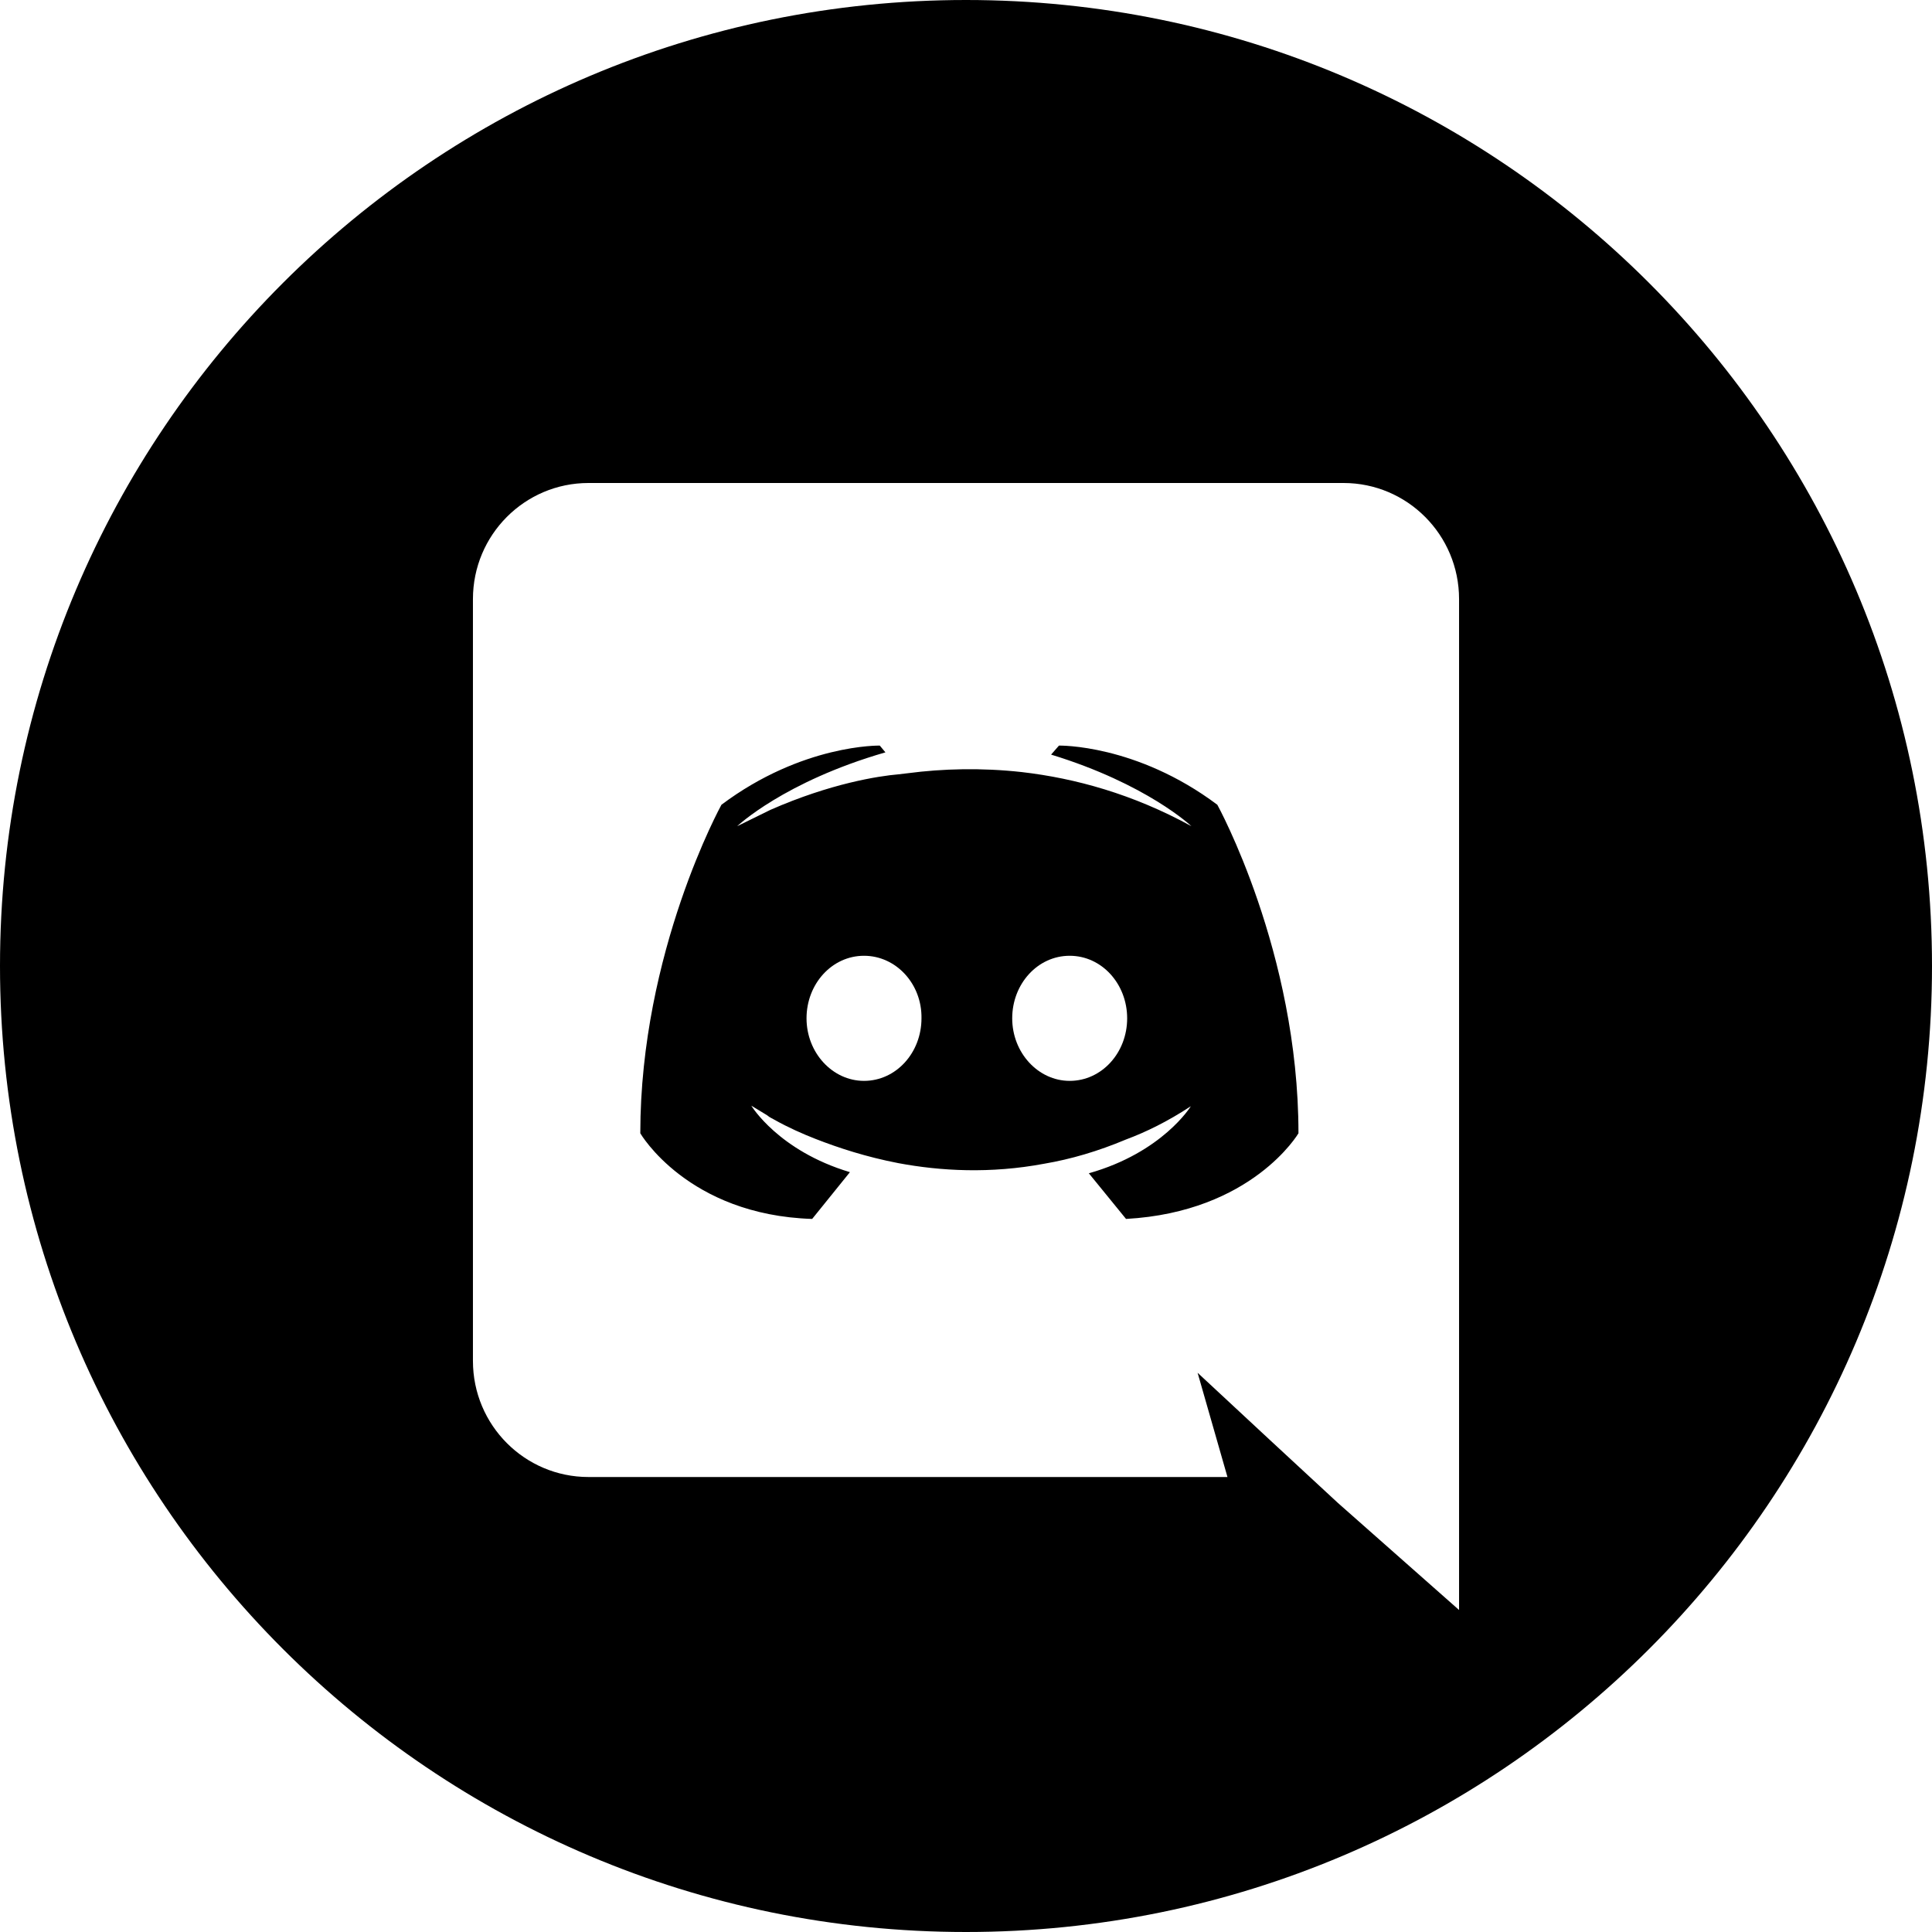
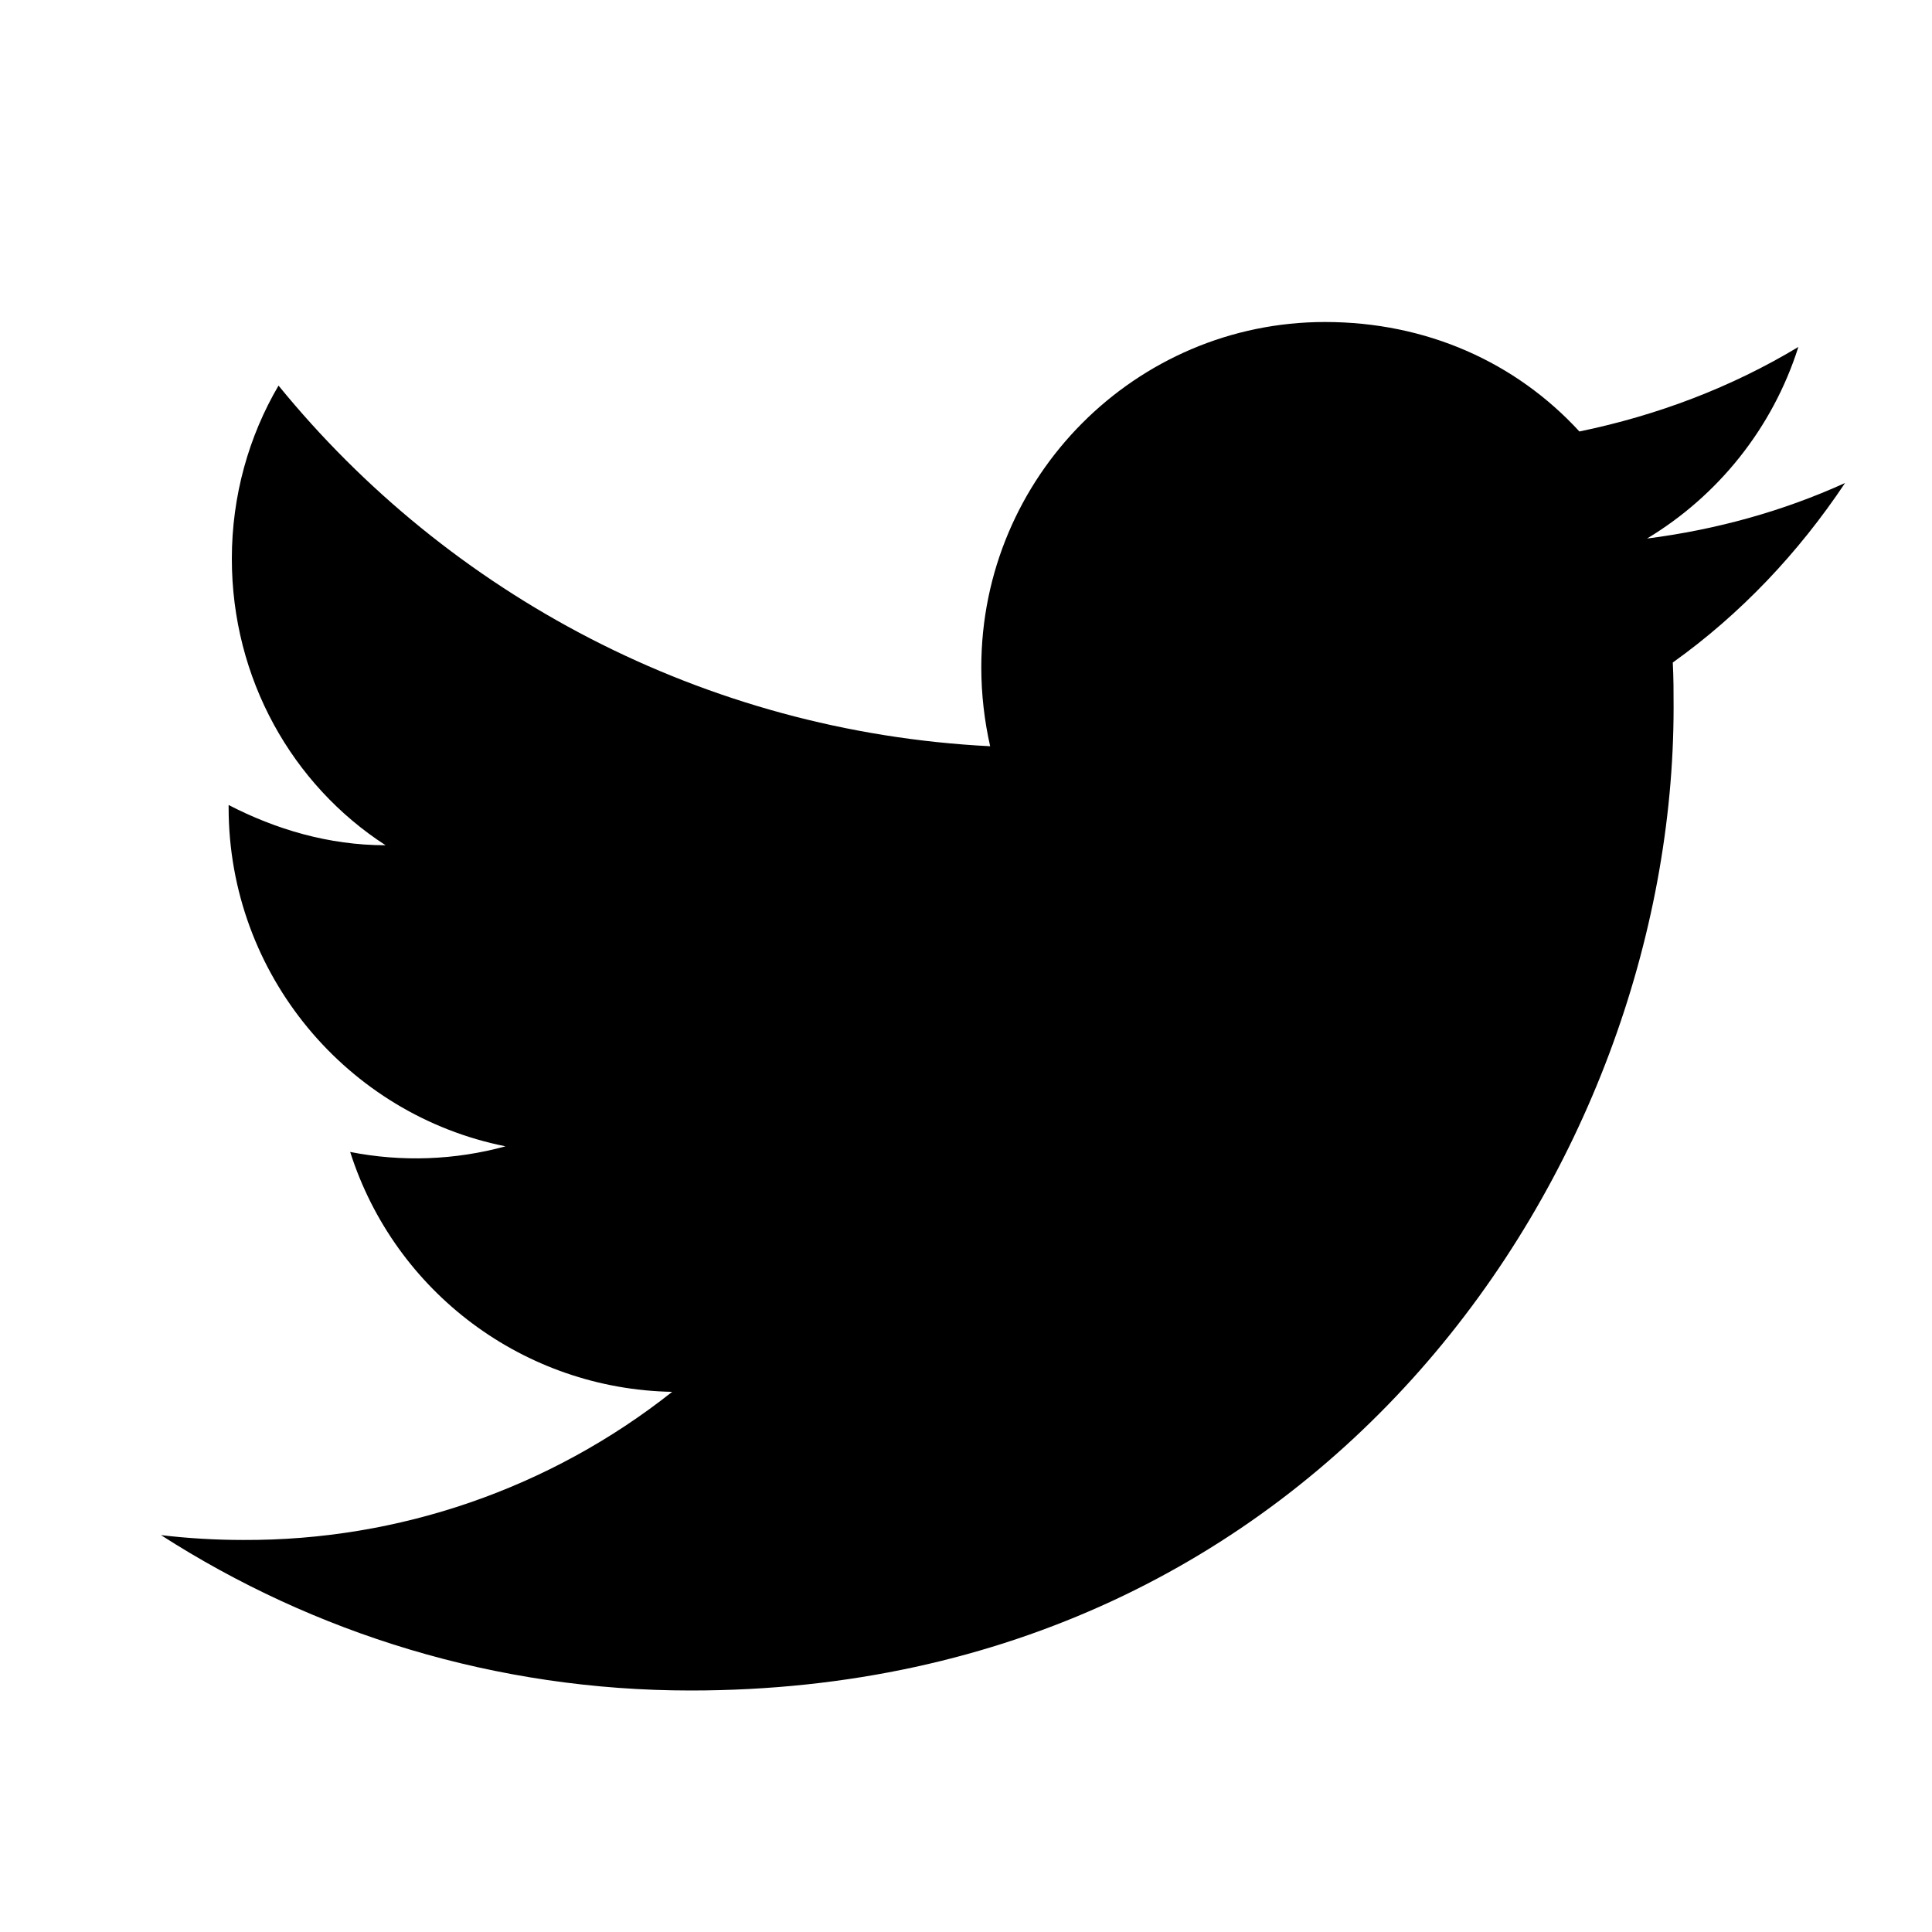
- <svg xmlns="http://www.w3.org/2000/svg" width="24" height="24" fill-rule="evenodd" clip-rule="evenodd">
-   <path d="M12 0c-6.626 0-12 5.372-12 12 0 6.627 5.374 12 12 12 6.627 0 12-5.373 12-12 0-6.628-5.373-12-12-12zm3.248 18.348l-.371-1.295.896.833.847.784 1.505 1.33v-12.558c0-.798-.644-1.442-1.435-1.442h-9.38c-.791 0-1.435.644-1.435 1.442v9.464c0 .798.644 1.442 1.435 1.442h7.938zm-1.26-3.206l-.462-.567c.917-.259 1.267-.833 1.267-.833-.287.189-.56.322-.805.413-.35.147-.686.245-1.015.301-.672.126-1.288.091-1.813-.007-.399-.077-.742-.189-1.029-.301-.161-.063-.336-.14-.511-.238l-.028-.016-.007-.003-.028-.016-.028-.021-.196-.119s.336.56 1.225.826l-.469.581c-1.547-.049-2.135-1.064-2.135-1.064 0-2.254 1.008-4.081 1.008-4.081 1.008-.756 1.967-.735 1.967-.735l.07.084c-1.26.364-1.841.917-1.841.917l.413-.203c.749-.329 1.344-.42 1.589-.441l.119-.014c.427-.056.91-.07 1.414-.014.665.077 1.379.273 2.107.672 0 0-.553-.525-1.743-.889l.098-.112s.959-.021 1.967.735c0 0 1.008 1.827 1.008 4.081 0 0-.573.977-2.142 1.064zm-.7-3.269c-.399 0-.714.35-.714.777 0 .427.322.777.714.777.399 0 .714-.35.714-.777 0-.427-.315-.777-.714-.777zm-2.555 0c-.399 0-.714.35-.714.777 0 .427.322.777.714.777.399 0 .714-.35.714-.777.007-.427-.315-.777-.714-.777z" />
+ <svg width="24" height="24" viewBox="0 0 24 24">
+   <path d="M22.92 6c-.77.35-1.6.58-2.46.69.88-.53 1.56-1.37 1.88-2.38-.83.5-1.75.85-2.72 1.05C18.83 4.5 17.72 4 16.46 4c-2.35 0-4.27 1.92-4.27 4.29 0 .34.04.67.11.98-3.56-.18-6.73-1.89-8.84-4.48-.37.63-.58 1.37-.58 2.15 0 1.49.75 2.81 1.91 3.56-.71 0-1.37-.2-1.95-.5v.03c0 2.08 1.48 3.82 3.44 4.21a4.22 4.22 0 01-1.93.07 4.28 4.28 0 004 2.98 8.521 8.521 0 01-5.33 1.84c-.34 0-.68-.02-1.02-.06C3.9 20.29 6.16 21 8.58 21c7.88 0 12.21-6.54 12.21-12.21 0-.19 0-.37-.01-.56.84-.6 1.56-1.36 2.14-2.23z" />
</svg>
